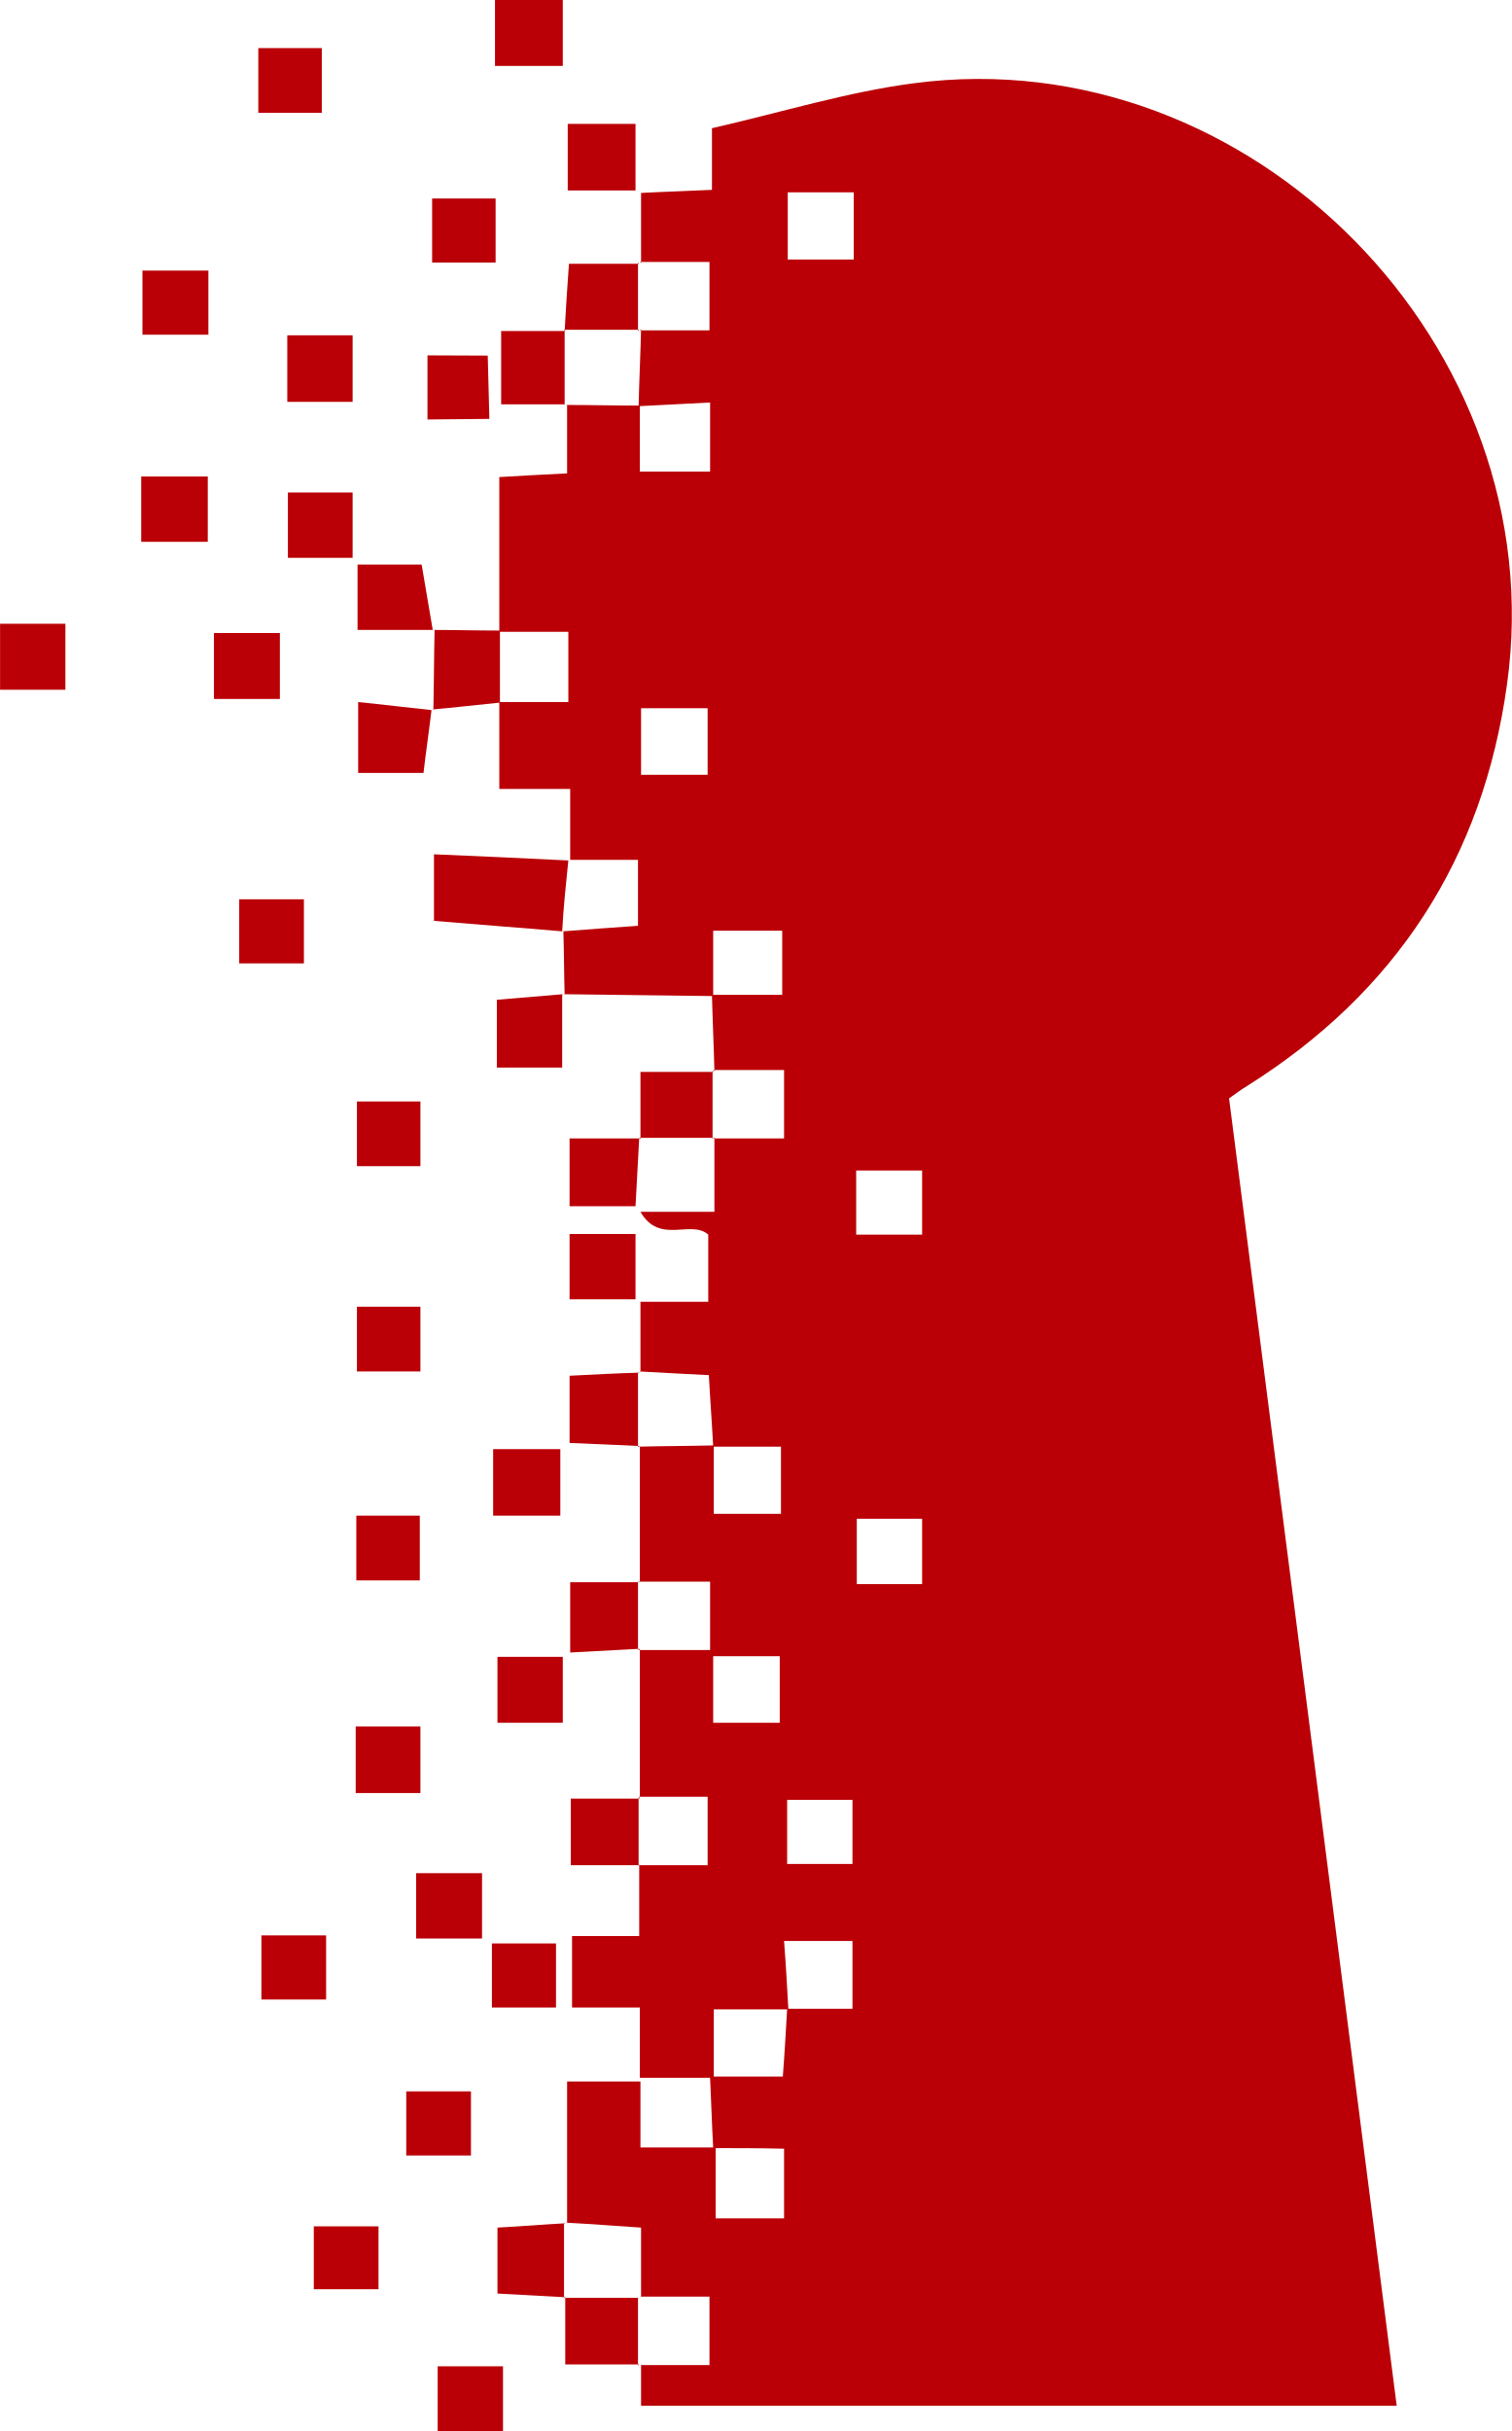
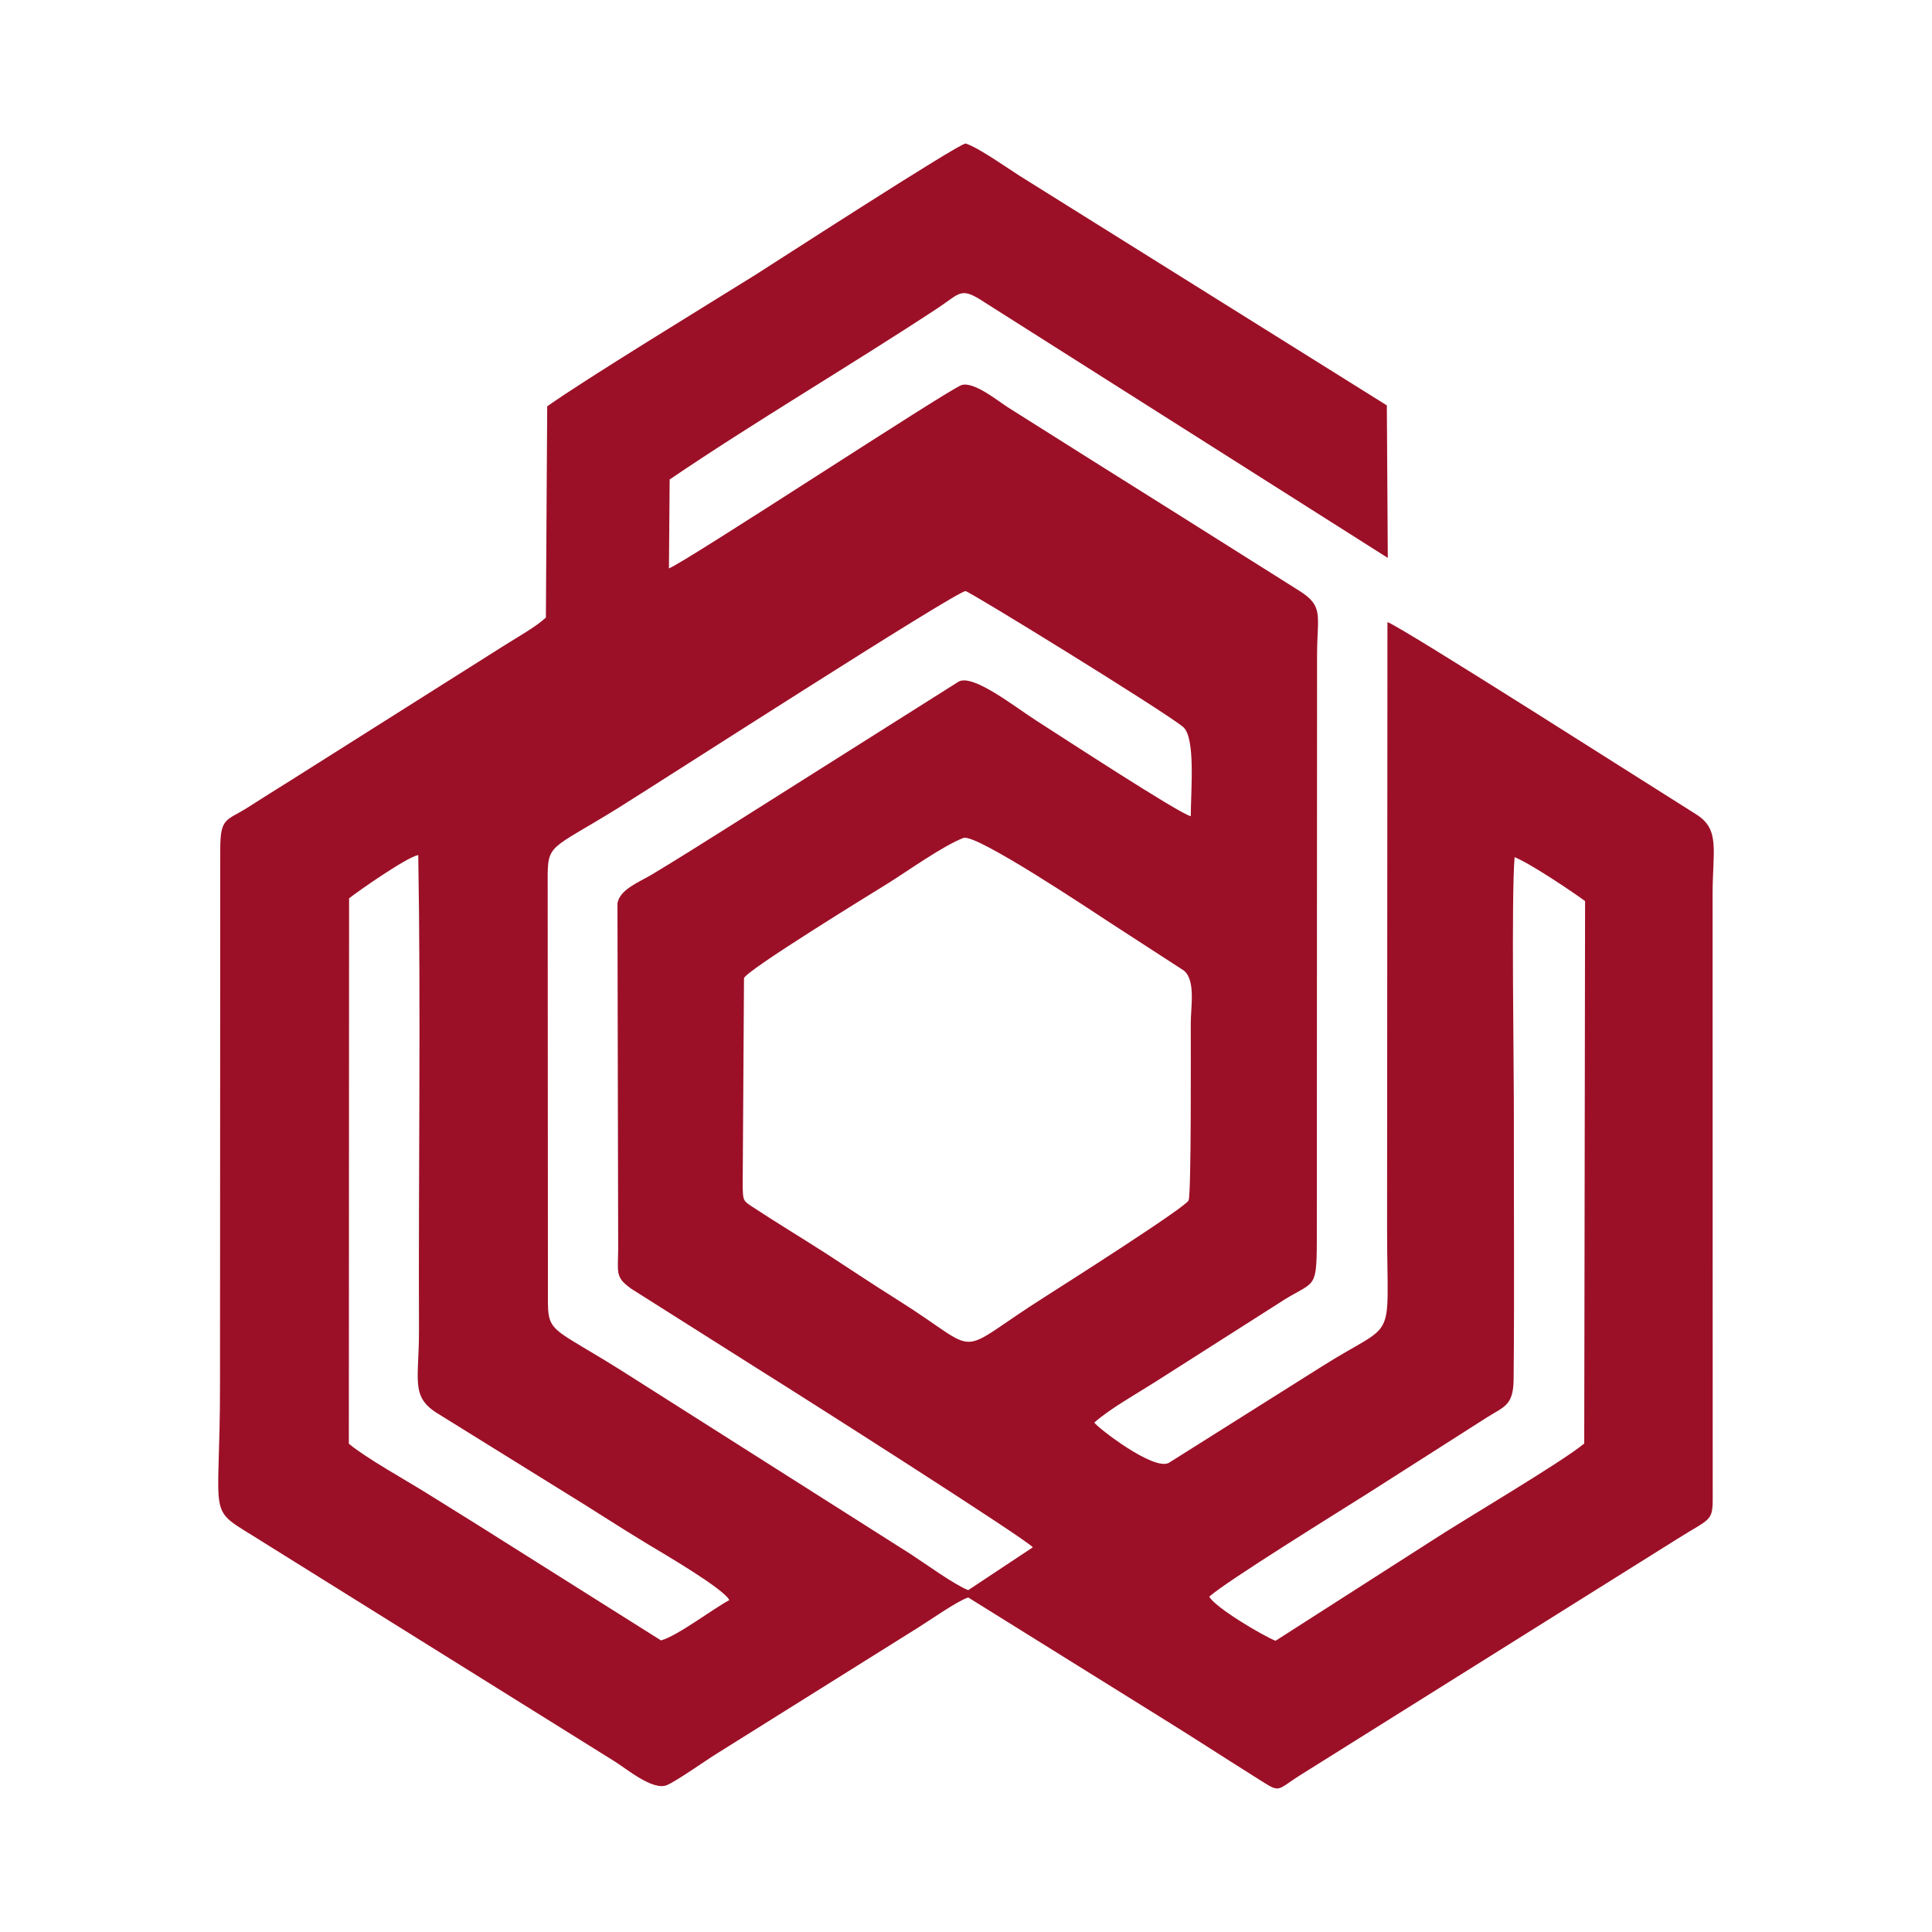
- <svg xmlns="http://www.w3.org/2000/svg" xml:space="preserve" width="4.559in" height="7.33in" version="1.1" style="shape-rendering:geometricPrecision; text-rendering:geometricPrecision; image-rendering:optimizeQuality; fill-rule:evenodd; clip-rule:evenodd" viewBox="0 0 24642.29 39623.75">
+ <svg xmlns="http://www.w3.org/2000/svg" xml:space="preserve" width="609px" height="609px" version="1.1" style="shape-rendering:geometricPrecision; text-rendering:geometricPrecision; image-rendering:optimizeQuality; fill-rule:evenodd; clip-rule:evenodd" viewBox="0 0 160.61 160.61">
  <defs>
    <style type="text/css">
   
-     .fil1 {fill:#BA0006}
-     .fil0 {fill:#BA0006;fill-rule:nonzero}
+     .fil1 {fill:none}
+     .fil0 {fill:#9C1027}
   
  </style>
  </defs>
  <g id="Layer_x0020_1">
-     <path class="fil0" d="M11623.89 35012.39c-20.07,-361.67 -30.11,-723.37 -50.23,-1145.32 -371.74,0 -733.42,0 -1145.34,0 0,-401.86 0,-743.46 0,-1145.34 -381.76,0 -723.35,0 -1105.11,0 0,-411.92 0,-773.6 0,-1165.41 341.58,0 663.08,0 1095.07,0 0,-411.92 0,-793.69 0,-1165.41l-10.02 10.05c371.72,0 753.48,0 1125.2,0 0,-401.86 0,-743.44 0,-1115.16 -401.86,0 -763.53,0 -1125.2,0l20.07 20.09c0,-813.78 0,-1627.56 0,-2431.27l-20.07 20.07c391.79,0 773.6,0 1165.41,0 0,-391.81 0,-733.39 0,-1115.16 -411.92,0 -783.64,0 -1165.41,0l20.07 10.05c0,-743.44 0,-1476.85 0,-2220.29 0,0 -20.07,10.05 -20.07,10.05 411.92,-10.05 813.76,-10.05 1225.68,-20.09 0,371.72 0,743.46 0,1115.18 391.81,0 733.39,0 1095.09,0 0,-371.72 0,-713.32 0,-1095.09 -381.76,0 -743.46,0 -1105.13,0 -20.07,-391.81 -50.23,-773.6 -70.32,-1165.41 -411.92,-20.09 -773.6,-40.2 -1135.29,-60.29l20.09 10.05c0,-361.67 0,-723.35 0,-1145.32 381.76,0 723.37,0 1105.13,0 0,-391.81 0,-743.44 0,-1095.07 -281.31,-251.15 -793.69,170.77 -1105.13,-371.74 432.01,0 773.6,0 1205.59,0 0,-431.99 0,-823.8 0,-1215.63l-20.09 20.07c371.72,0 753.48,0 1155.36,0 0,-401.83 0,-733.39 0,-1115.16 -401.86,0 -773.6,0 -1155.36,0 0,0 20.09,20.09 20.09,20.09 -10.05,-411.92 -30.14,-833.85 -40.2,-1245.77 391.81,0 773.6,0 1145.32,0 0,-381.76 0,-713.32 0,-1044.84 -391.81,0 -733.39,0 -1125.2,0 0,371.72 0,713.3 0,1064.95 -813.78,-10.05 -1617.49,-20.09 -2431.27,-30.14l10.05 10.05c-10.05,-341.58 -10.05,-693.19 -20.09,-1034.8 0,0 -10.05,0 -10.05,0 391.81,-30.14 783.64,-60.29 1225.7,-90.41 0,-331.56 0,-673.12 0,-1075 -341.6,0 -693.21,0 -1105.13,0 0,-401.86 0,-743.44 0,-1155.36 -401.83,0 -753.48,0 -1155.36,0 0,-482.24 0,-894.14 0,-1406.52 -401.83,40.2 -743.44,80.36 -1085.02,110.52 0,0 10.05,10.05 10.05,10.05 10.02,-442.04 10.02,-874.05 20.07,-1316.11l-10.05 10.05c361.7,0 713.32,10.05 1075,10.05 0,381.76 0,753.48 0,1165.41 381.76,0 743.44,0 1115.16,0 0,-381.76 0,-743.44 0,-1145.32 -401.83,0 -763.53,0 -1125.2,0 0,-823.82 0,-1647.67 0,-2521.68 341.6,-20.09 683.17,-40.2 1105.13,-60.29 0,-371.72 0,-743.44 0,-1125.2l-10.05 10.05c401.83,0 793.69,10.05 1195.52,10.05 0,361.67 0,713.3 0,1074.98 442.06,0 793.69,0 1145.34,0 0,-381.76 0,-723.35 0,-1125.2 -411.92,20.09 -783.64,40.2 -1165.41,60.29 10.02,-421.97 30.11,-833.87 40.18,-1255.81l-20.07 20.07c371.72,0 753.48,0 1135.27,0 0,-391.81 0,-743.44 0,-1115.16 -411.92,0 -773.6,0 -1135.27,0l20.07 20.09c0,-361.67 0,-733.42 0,-1145.32 381.76,-20.09 743.46,-30.14 1155.38,-50.25 0,-381.76 0,-723.37 0,-1004.68 1145.32,-261.22 2210.23,-592.74 3295.27,-733.39 5495.48,-723.35 10428.35,4299.95 9664.82,9795.43 -391.81,2843.19 -1808.39,5023.32 -4239.66,6550.36 -100.45,60.29 -190.9,130.61 -291.36,200.95 914.23,7102.94 1818.44,14175.74 2732.65,21308.82 -4119.07,0 -8187.96,0 -12317.1,0 0,-221.04 0,-442.06 0,-673.12l-10.02 10.05c371.72,0 753.48,0 1125.2,0 0,-411.92 0,-753.48 0,-1115.16 -401.86,0 -763.53,0 -1125.2,0l10.02 10.02c0,-371.72 0,-753.48 0,-1135.27 -462.13,-30.14 -843.91,-60.29 -1225.68,-80.36l20.09 10.05c0,-763.53 0,-1517.06 0,-2310.74 442.04,0 793.69,0 1195.52,0 0,351.65 0,693.21 0,1075 442.06,0 833.87,0 1225.7,0 0,381.76 0,753.48 0,1155.36 391.81,0 753.48,0 1115.16,0 0,-381.76 0,-733.39 0,-1135.27 -431.97,-9.98 -793.67,-9.98 -1155.34,-9.98zm1225.66 -2260.5c-401.83,0 -813.76,0 -1215.63,0 0,401.86 0,743.44 0,1095.09 391.81,0 743.44,0 1125.2,0 30.11,-391.81 50.25,-753.48 70.32,-1105.13 361.7,0 713.32,0 1064.95,0 0,-421.95 0,-763.53 0,-1105.11 -381.76,0 -723.35,0 -1115.16,0 30.16,391.81 50.25,753.48 70.32,1115.16zm-10.02 -28522.28c381.76,0 733.39,0 1074.98,0 0,-381.76 0,-723.35 0,-1095.07 -371.72,0 -713.3,0 -1074.98,0 0,371.72 0,733.39 0,1095.07zm-2391.09 7313.93c0,381.74 0,733.39 0,1085.02 381.76,0 723.37,0 1085.04,0 0,-381.76 0,-733.39 0,-1085.02 -381.79,0 -733.44,0 -1085.04,0zm4581.24 13211.27c-371.74,0 -723.37,0 -1064.95,0 0,381.76 0,723.37 0,1064.95 381.76,0 723.35,0 1064.95,0 0,-371.74 0,-713.35 0,-1064.95zm-3405.79 3325.41c381.76,0 723.37,0 1085.04,0 0,-381.76 0,-733.39 0,-1085.02 -381.76,0 -723.37,0 -1085.04,0 0,361.67 0,693.23 0,1085.02zm2270.54 1255.84c-391.81,0 -713.32,0 -1064.95,0 0,361.67 0,703.26 0,1044.82 371.72,0 723.35,0 1064.95,0 0,-371.72 0,-693.19 0,-1044.82zm60.27 -9212.74c391.81,0 733.39,0 1075,0 0,-371.72 0,-693.21 0,-1044.84 -371.72,0 -713.32,0 -1075,0 0,361.67 0,683.17 0,1044.84z" />
-     <path class="fil1" d="M8167.87 6590.59l0 -1195.56c348.31,0 686.79,0 1034.84,0 3.36,0 6.64,0 10,0l-10 -20.05c0,6.7 0,13.34 0,20.05 0,401.58 0,793.84 0,1195.56 0,3.36 0,6.7 0,10.07l10 -10.07c-3.36,0 -6.64,0 -10,0 -328.2,0 -656.9,0 -1034.84,0z" />
-     <polygon class="fil1" points="7949.2,5796.32 6966.97,5792.39 6966.97,6837.21 7975.61,6827.61 " />
-     <path class="fil0" d="M9162.47 15180.4c-693.19,-60.27 -1386.43,-110.52 -2089.7,-170.77 0,-351.63 0,-693.21 0,-1085.04 713.32,30.14 1396.47,60.29 2190.16,100.45 -40.16,391.81 -80.36,773.6 -100.45,1155.36 -10.05,0 0,0 0,0z" />
-     <path class="fil0" d="M10418.28 23569.3c-361.67,-20.09 -723.35,-30.11 -1135.27,-50.25 0,-361.67 0,-703.26 0,-1095.07 381.76,-20.09 763.53,-40.2 1135.27,-50.25 0,0 -20.07,-10.05 -20.07,-10.05 0,411.92 0,813.78 0,1225.7l20.07 -20.09z" />
-     <path class="fil0" d="M10358.01 3104.41c-361.67,0 -713.32,0 -1105.11,0 0,-361.67 0,-703.28 0,-1085.04 351.63,0 713.3,0 1105.11,0 0,341.6 0,693.21 0,1085.04z" />
-     <path class="fil0" d="M2300.66 8830.97c0,-371.74 0,-693.21 0,-1064.95 351.63,0 693.19,0 1085.02,0 0,331.54 0,683.15 0,1064.95 -361.67,0 -713.3,0 -1085.02,0z" />
-     <path class="fil0" d="M8037.26 24704.59c0,-401.86 0,-723.37 0,-1085.04 361.67,0 713.32,0 1095.09,0 0,341.58 0,703.28 0,1085.04 -361.7,0 -713.32,0 -1095.09,0z" />
-     <path class="fil0" d="M7032.6 11573.66c-40.2,341.6 -90.41,673.12 -130.61,1024.75 -351.63,0 -693.21,0 -1064.95,0 0,-371.72 0,-713.3 0,-1155.36 401.88,40.2 803.75,90.45 1195.56,130.61 0,10.07 0,0 0,0z" />
-     <path class="fil0" d="M10418.28 38538.73c-371.72,0 -753.48,0 -1205.57,0 0,-381.76 0,-743.44 0,-1095.07l-20.09 10.05c401.86,0 813.78,0 1215.65,0l-10.05 -10.05c0,371.72 0,743.44 0,1115.16l20.05 -20.09z" />
-     <path class="fil0" d="M9202.67 5395.02c20.09,-351.63 40.2,-693.19 70.34,-1095.07 391.79,0 763.53,0 1145.32,0 0,0 -20.09,-20.09 -20.09,-20.09 0,371.72 0,743.44 0,1115.16l20.09 -20.09c-411.92,0 -813.78,0 -1225.7,0l10.05 20.09z" />
-     <path class="fil0" d="M7052.69 10267.64c-391.81,0 -793.69,0 -1225.7,0 0,-341.6 0,-683.17 0,-1064.95 341.6,0 683.17,0 1044.84,0 60.31,351.63 120.57,713.3 180.86,1064.95 0,0 0,0 0,0z" />
-     <path class="fil0" d="M9162.47 16195.13c0,391.79 0,783.64 0,1205.57 -351.63,0 -693.19,0 -1064.95,0 0,-371.72 0,-723.35 0,-1105.11 361.7,-30.14 723.37,-60.29 1075,-90.41 10.05,10.02 -10.05,-10.05 -10.05,-10.05z" />
-     <path class="fil0" d="M11623.89 18546.02c-401.83,0 -803.71,0 -1205.57,0l20.09 20.09c0,-361.67 0,-723.35 0,-1095.07 411.92,0 803.71,0 1195.52,0 0,0 -20.09,-20.09 -20.09,-20.09 0,371.72 0,743.44 0,1115.16l10.05 -20.09z" />
-     <path class="fil0" d="M10418.28 18546.02c-20.07,361.7 -40.18,723.37 -60.27,1115.18 -361.67,0 -703.28,0 -1075,0 0,-351.65 0,-693.21 0,-1105.13 401.86,0 773.6,0 1155.36,0 -10.05,10.05 -20.09,-10.05 -20.09,-10.05z" />
-     <path class="fil0" d="M9212.71 37443.66c-361.67,-20.09 -723.35,-40.2 -1105.11,-60.29 0,-371.72 0,-713.3 0,-1075 381.76,-20.07 743.44,-50.23 1105.11,-70.32 0,0 -20.09,-10.05 -20.09,-10.05 0,411.92 0,813.78 0,1225.7l20.09 -10.05z" />
-     <path class="fil0" d="M-0 11242.15c0,-401.86 0,-723.37 0,-1075 351.63,0 693.19,0 1064.95,0 0,351.63 0,693.21 0,1075 -351.65,0 -703.28,0 -1064.95,0z" />
-     <path class="fil0" d="M4681.7 6550.38c0,-371.72 0,-713.3 0,-1085.02 341.6,0 683.17,0 1064.95,0 0,361.67 0,703.26 0,1085.02 -361.7,0 -703.28,0 -1064.95,0z" />
-     <path class="fil0" d="M5796.86 28140.52c371.74,0 693.21,0 1054.89,0 0,361.67 0,703.28 0,1085.04 -341.58,0 -683.15,0 -1054.89,0 0,-351.65 0,-693.23 0,-1085.04z" />
-     <path class="fil0" d="M8067.4 1075c0,-381.76 0,-713.32 0,-1075 361.67,0 723.35,0 1105.11,0 0,361.67 0,723.35 0,1075 -381.76,0 -743.44,0 -1105.11,0z" />
-     <path class="fil0" d="M5314.64 31546.29c0,351.65 0,683.17 0,1044.84 -351.63,0 -683.15,0 -1054.87,0 0,-341.58 0,-673.12 0,-1044.84 341.56,0 673.08,0 1054.87,0z" />
-     <path class="fil0" d="M10358.01 20113.28c0,371.72 0,703.28 0,1064.95 -361.67,0 -703.28,0 -1075,0 0,-341.58 0,-683.17 0,-1064.95 351.67,0 683.19,0 1075,0z" />
-     <path class="fil0" d="M10418.28 26874.66c-361.67,20.09 -723.35,40.2 -1125.2,60.27 0,-381.74 0,-713.3 0,-1145.32 381.76,0 753.48,0 1125.2,0 0,0 -20.07,-10.05 -20.07,-10.05 0,371.72 0,743.46 0,1115.18l20.07 -20.09z" />
-     <path class="fil0" d="M6781.45 30531.58c351.63,0 693.19,0 1075,0 0,341.6 0,683.17 0,1064.95 -341.6,0 -693.21,0 -1075,0 0,-341.58 0,-693.19 0,-1064.95z" />
-     <path class="fil0" d="M2320.77 4410.47c361.67,0 703.26,0 1074.98,0 0,351.63 0,683.17 0,1044.84 -351.63,0 -693.19,0 -1074.98,0 0,-341.6 0,-683.17 0,-1044.84z" />
-     <path class="fil0" d="M7675.59 34088.09c0,371.72 0,693.19 0,1044.84 -361.67,0 -693.19,0 -1054.89,0 0,-351.65 0,-683.17 0,-1044.84 341.56,0 683.17,0 1054.89,0z" />
-     <path class="fil0" d="M5244.32 783.64c0,371.72 0,703.28 0,1054.89 -351.63,0 -673.12,0 -1034.8,0 0,-341.6 0,-683.17 0,-1054.89 321.47,0 663.06,0 1034.8,0z" />
-     <path class="fil0" d="M8107.6 27005.24c371.72,0 703.26,0 1064.95,0 0,361.67 0,703.26 0,1074.98 -341.6,0 -683.17,0 -1064.95,0 0,-351.63 0,-693.19 0,-1074.98z" />
-     <path class="fil0" d="M10418.28 30401.01c-361.67,0 -723.35,0 -1115.16,0 0,-351.65 0,-693.21 0,-1085.04 371.72,0 743.44,0 1125.2,0l-20.07 -20.09c0,371.72 0,743.44 0,1115.16l10.02 -10.02z" />
-     <path class="fil0" d="M9062.01 31676.9c0,361.7 0,683.17 0,1044.84 -351.63,0 -673.1,0 -1044.84,0 0,-331.54 0,-673.1 0,-1044.84 341.58,0 663.08,0 1044.84,0z" />
-     <path class="fil0" d="M6851.79 22353.68c-341.6,0 -673.12,0 -1034.8,0 0,-341.6 0,-673.12 0,-1054.89 331.54,0 673.1,0 1034.8,0 0,341.56 0,683.17 0,1054.89z" />
-     <path class="fil0" d="M5816.95 17953.28c341.6,0 673.12,0 1034.8,0 0,341.58 0,683.17 0,1054.89 -341.58,0 -673.12,0 -1034.8,0 0,-341.6 0,-663.08 0,-1054.89z" />
-     <path class="fil0" d="M8198.01 38568.86c0,361.67 0,693.19 0,1054.89 -361.67,0 -703.28,0 -1064.95,0 0,-361.7 0,-693.21 0,-1054.89 351.63,0 693.23,0 1064.95,0z" />
-     <path class="fil0" d="M3898.06 14658.01c361.67,0 683.17,0 1054.89,0 0,331.54 0,673.1 0,1044.82 -341.6,0 -683.17,0 -1054.89,0 0,-331.54 0,-653.03 0,-1044.82z" />
-     <path class="fil0" d="M6841.7 25759.45c-351.63,0 -683.15,0 -1034.8,0 0,-361.67 0,-693.19 0,-1054.87 341.6,0 673.12,0 1034.8,0 0,331.52 0,663.06 0,1054.87z" />
-     <path class="fil0" d="M3486.18 11392.85c0,-381.76 0,-713.32 0,-1075 351.63,0 693.19,0 1074.98,0 0,351.63 0,703.28 0,1075 -351.65,0 -693.21,0 -1074.98,0z" />
-     <path class="fil0" d="M4691.74 8027.24c361.67,0 683.17,0 1054.89,0 0,351.63 0,693.19 0,1064.95 -331.56,0 -673.12,0 -1054.89,0 0,-331.56 0,-673.14 0,-1064.95z" />
-     <path class="fil0" d="M8077.44 4279.86c-351.65,0 -673.12,0 -1034.8,0 0,-331.56 0,-673.12 0,-1044.84 331.54,0 673.1,0 1034.8,0 0,341.56 0,683.17 0,1044.84z" />
-     <path class="fil0" d="M6168.6 36288.3c0,351.63 0,663.08 0,1024.75 -331.56,0 -673.12,0 -1054.89,0 0,-311.45 0,-653.03 0,-1024.75 331.52,0 663.08,0 1054.89,0z" />
+     <path class="fil0" d="M100.53 132.73c1.41,-1.27 10.79,-7.07 13.19,-8.59l9.94 -6.34c1.41,-0.88 2.15,-0.98 2.17,-3.14 0.07,-7.23 0.01,-14.47 0.02,-21.71 0.01,-4.56 -0.22,-18.25 0.06,-21.69 1.21,0.46 4.83,2.88 5.86,3.65l-0.07 45.09c-1.82,1.53 -10.05,6.36 -12.81,8.17l-12.85 8.23c-1.07,-0.42 -5.05,-2.78 -5.51,-3.67zm-71.51 -58.05c0.78,-0.62 4.81,-3.43 5.75,-3.6 0.22,12.75 0.01,26.63 0.06,39.5 0.01,4.1 -0.71,5.5 1.48,6.88l10.46 6.49c2.54,1.55 4.58,2.91 7.1,4.43 1.23,0.74 6.3,3.69 6.76,4.64 -1.3,0.68 -4.31,2.98 -5.68,3.35l-13.05 -8.22c-2.23,-1.42 -4.3,-2.69 -6.54,-4.09 -1.81,-1.12 -4.89,-2.83 -6.36,-4.04l0.02 -45.34zm51.07 -5.02c1.04,-0.4 10.81,6.15 12.29,7.11l6.03 3.91c1,0.8 0.58,3.03 0.58,4.36 0,2.29 0.05,14.14 -0.18,14.75 -0.21,0.56 -10.6,7.16 -11.87,7.97 -7.97,5.04 -4.93,4.95 -12.31,0.31 -2.01,-1.26 -3.98,-2.58 -6.03,-3.91 -2.03,-1.3 -4.02,-2.5 -6.09,-3.86 -0.74,-0.49 -0.74,-0.51 -0.77,-1.68l0.11 -17.31c0.3,-0.71 10.52,-6.98 11.99,-7.89 1.63,-1.02 4.57,-3.12 6.25,-3.76zm-34.56 3.63c-0.02,-3.23 0.1,-2.55 5.81,-6.09 3.57,-2.22 28.15,-18.06 28.93,-18.06 0.29,0 16.39,9.91 18.07,11.28 1.06,0.86 0.66,5.22 0.65,7.43 -0.86,-0.14 -11.15,-6.87 -12.82,-7.93 -1.78,-1.14 -5.27,-3.91 -6.47,-3.26l-19.13 12.08c-2.14,1.35 -4.28,2.7 -6.41,3.98 -1.03,0.61 -2.65,1.23 -2.83,2.38l0.06 28.7c-0.01,2.02 -0.28,2.37 1.11,3.35l11.21 7.09c2.43,1.51 21.57,13.68 22.15,14.39l-5.37 3.56c-1.18,-0.46 -3.6,-2.23 -4.81,-3.01l-22.96 -14.57c-7.53,-4.84 -7.17,-3.39 -7.17,-7.65l-0.02 -33.67zm10.14 -33.43c6.91,-4.7 15.2,-9.58 22.32,-14.27 1.88,-1.25 1.87,-1.77 3.87,-0.45l33.51 21.24 -0.08 -12.68 -30.57 -19.11c-0.98,-0.62 -3.38,-2.33 -4.45,-2.66 -0.59,0.01 -16.5,10.31 -17.46,10.91 -3.99,2.49 -14.16,8.69 -17.32,10.94l-0.11 17.56c-0.86,0.8 -2.33,1.6 -3.49,2.34l-17.73 11.2c-1.27,0.79 -2.3,1.44 -3.6,2.27 -1.72,1.09 -2.25,0.78 -2.25,3.43l-0.02 44.29c0.02,12.15 -1.29,10.23 3.5,13.28l29.23 18.23c0.97,0.58 3.23,2.52 4.42,2.02 0.8,-0.33 3.25,-2.07 4.18,-2.64l16.68 -10.44c1,-0.62 3.23,-2.2 4.19,-2.52l15.84 9.86c2.64,1.63 5.28,3.35 7.89,4.99 2.37,1.48 1.67,1.3 3.95,-0.13l31.27 -19.59c2.7,-1.7 2.94,-1.43 2.94,-3.34l-0.01 -50.17c0,-3.75 0.65,-5.46 -1.36,-6.72 -3.21,-2 -24.74,-15.75 -25.67,-15.98l-0.03 50.5c0.01,9.78 0.9,7.39 -5.38,11.35l-12.78 8.05c-1.3,0.64 -5.91,-2.94 -6.18,-3.36 1.29,-1.15 3.6,-2.44 5.1,-3.4l10.22 -6.51c2.97,-1.97 3.17,-0.89 3.18,-5.23l0.02 -48.59c-0.01,-3.32 0.61,-4.1 -1.45,-5.4l-10.4 -6.55c-4.67,-2.93 -9.16,-5.75 -13.87,-8.73 -0.8,-0.51 -2.8,-2.15 -3.83,-1.84 -1.02,0.31 -23.03,14.78 -24.33,15.24l0.06 -7.39z" />
+     <rect class="fil1" width="160.61" height="160.61" />
  </g>
</svg>
